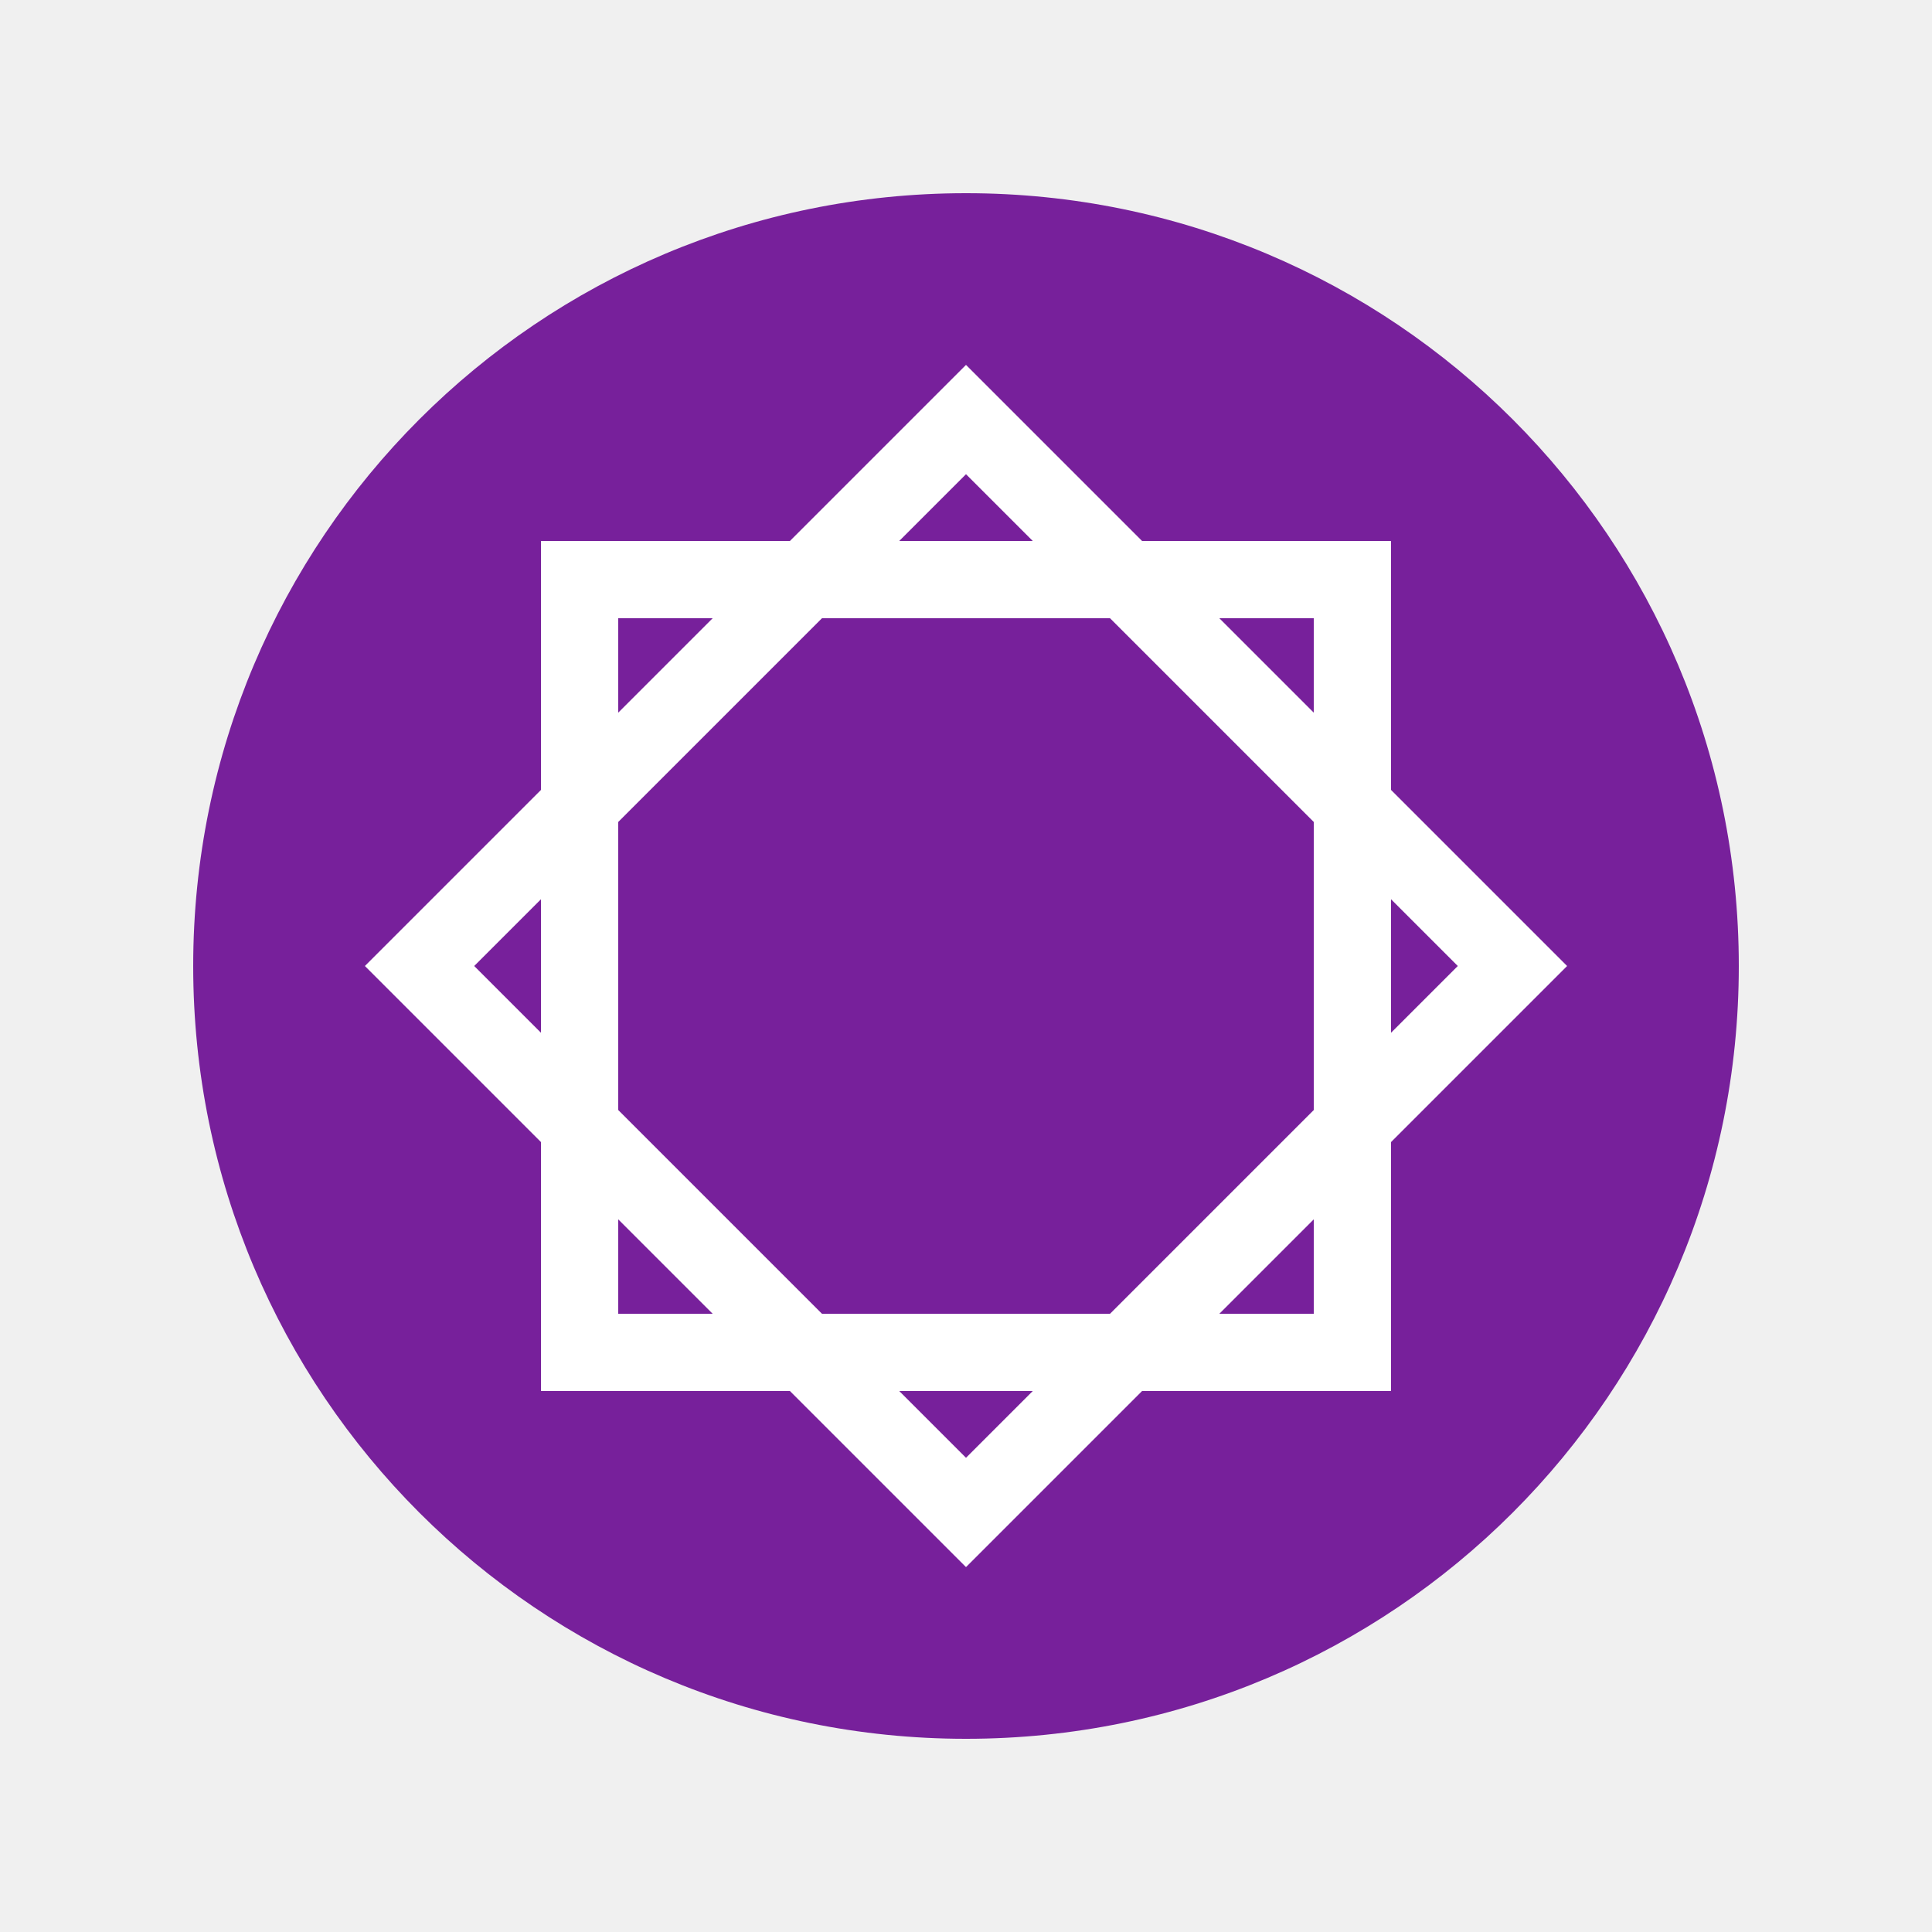
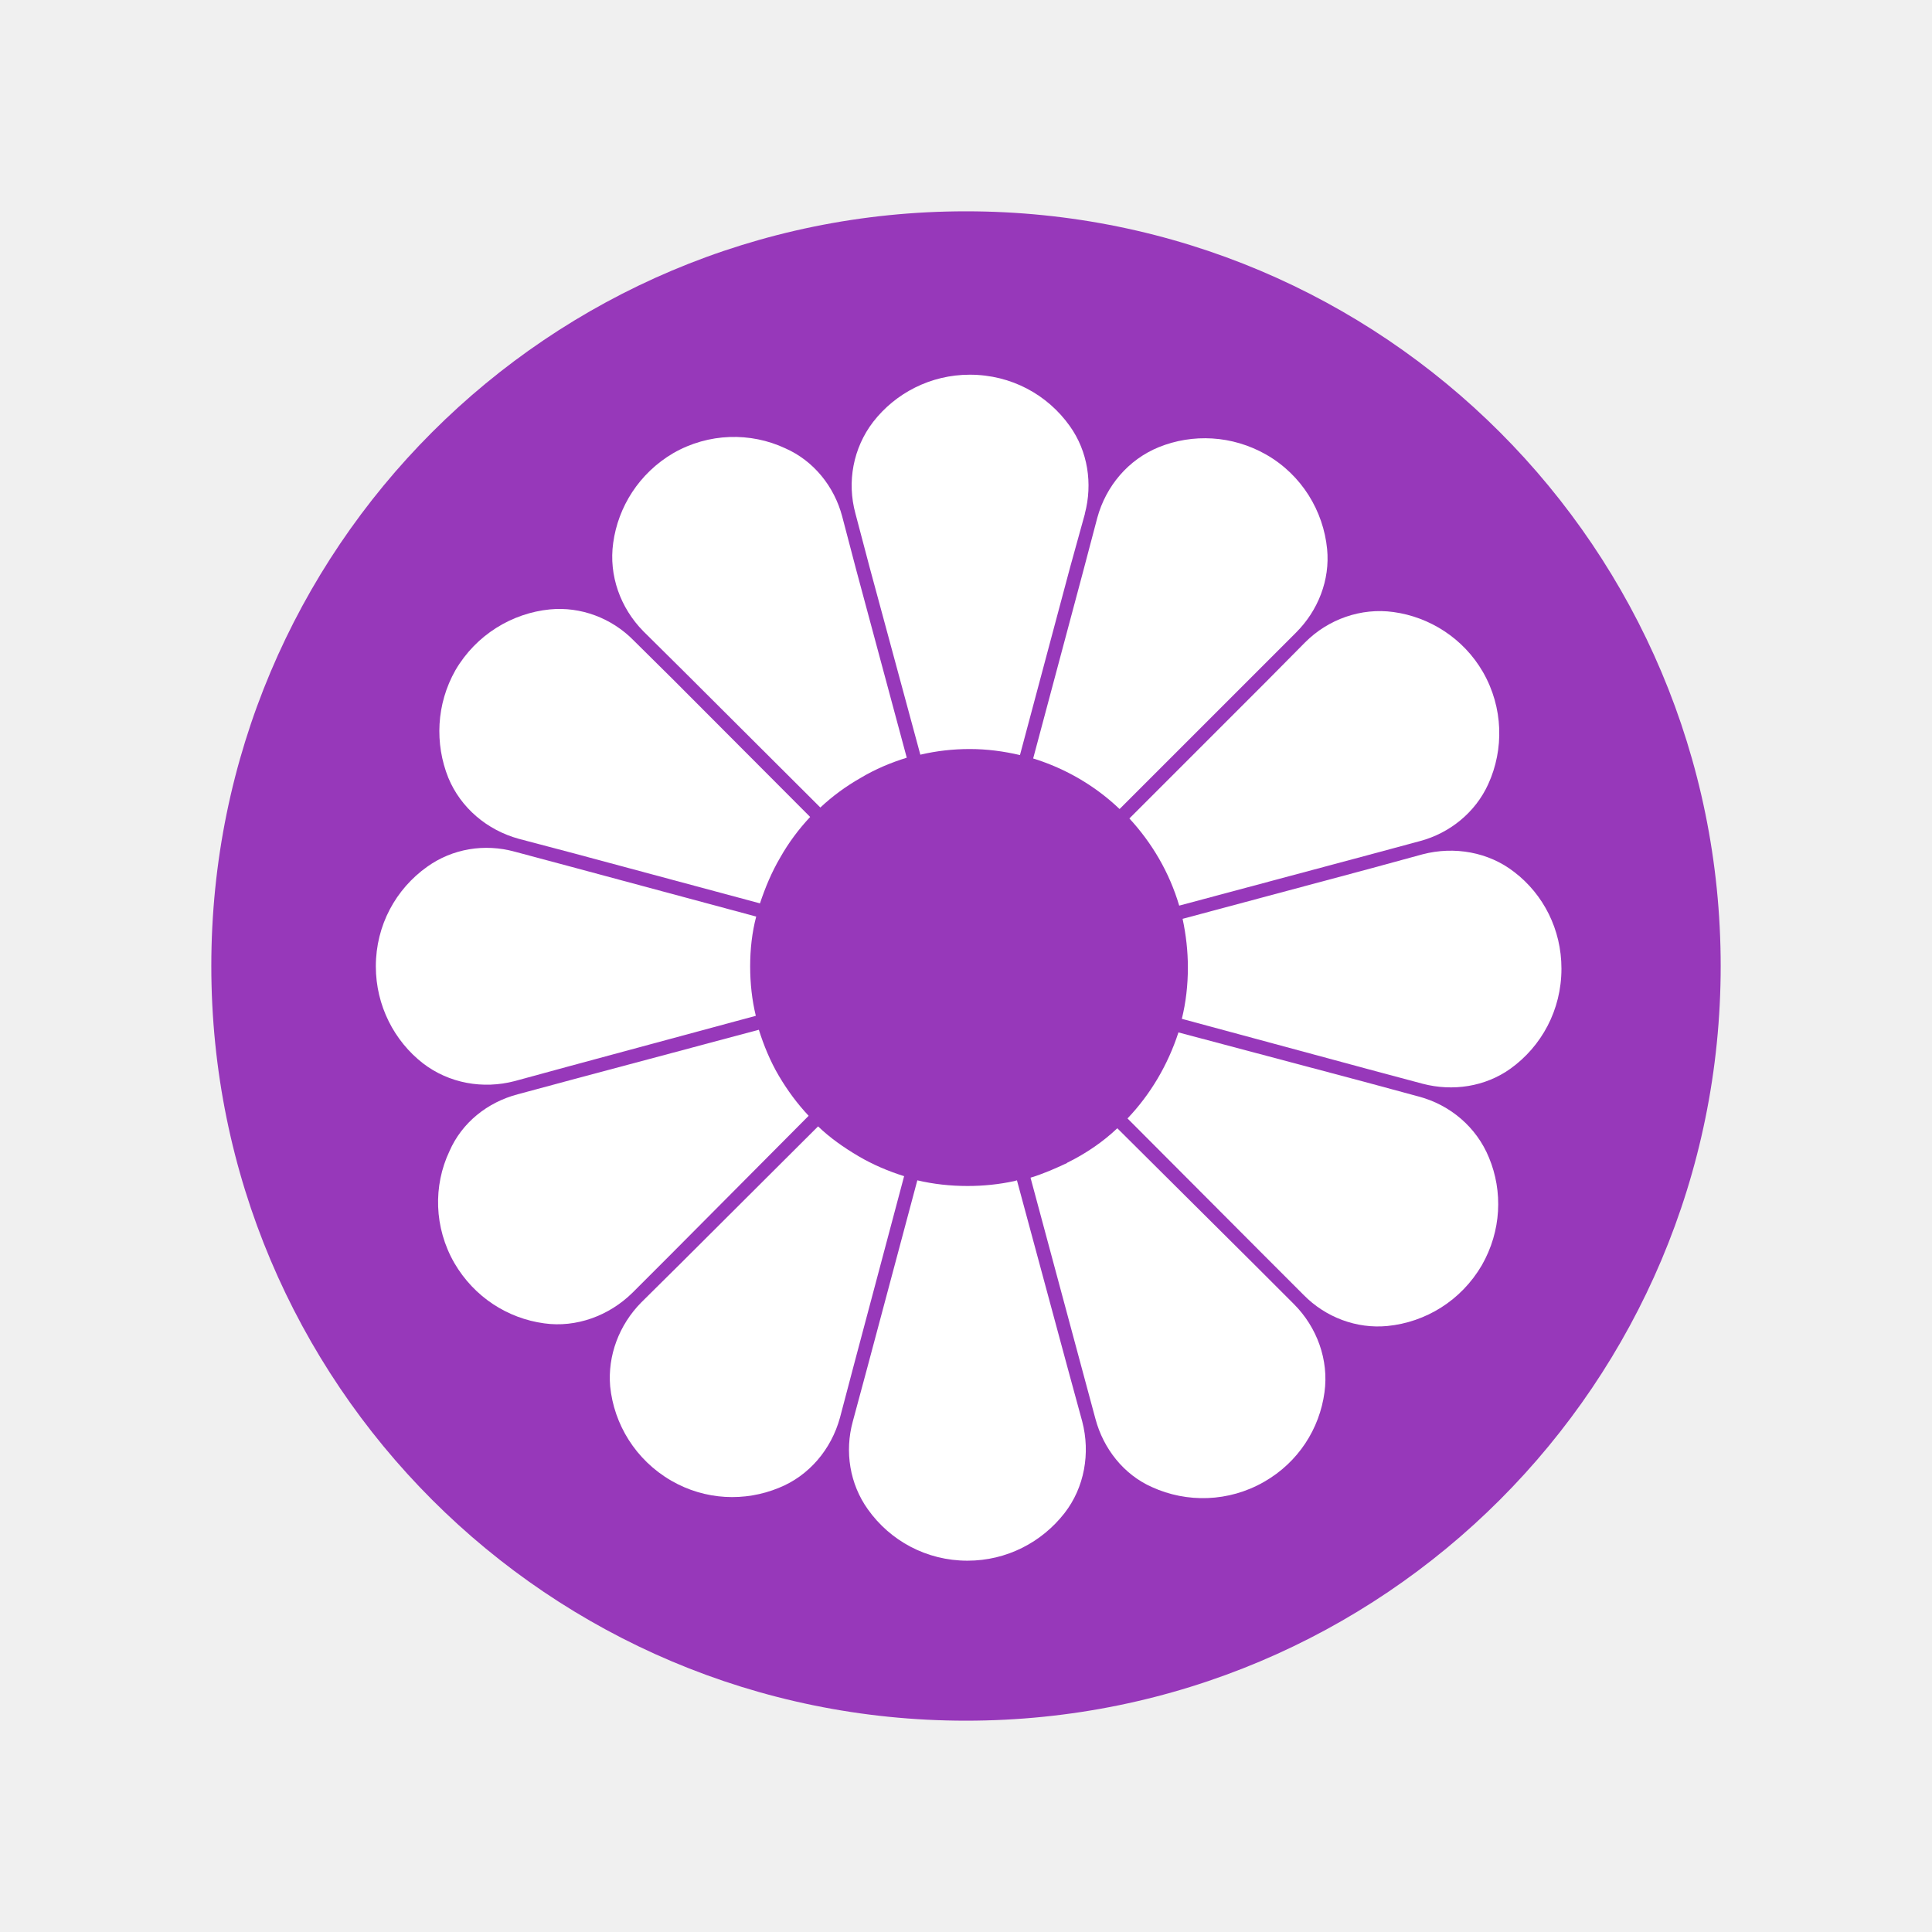
- <svg xmlns="http://www.w3.org/2000/svg" version="1.2" viewBox="0 0 500 500" width="500" height="500">
-   <style>
- 		.s0 { fill: #77209b } 
- 		.s1 { fill: none;stroke: #ffffff;stroke-linecap: round;stroke-miterlimit:10;stroke-width: 20 } 
- 	</style>
-   <g id="Layer 1">
-     <path id="Shape 1" fill-rule="evenodd" class="s0" d="m250 450c-110.6 0-200-89.4-200-200 0-110.6 89.4-200 200-200 110.6 0 200 89.4 200 200 0 110.6-89.4 200-200 200z" />
-     <path id="Shape 2" fill-rule="evenodd" class="s1" d="m350 150v200h-200v-200z" />
-     <path id="Shape 2 copy" fill-rule="evenodd" class="s1" d="m391.42 250l-141.42 141.42-141.42-141.42 141.42-141.42z" />
-   </g>
+ <svg xmlns="http://www.w3.org/2000/svg" version="1.2" viewBox="0 0 512 512" width="512" height="512">
+   <style>.a{fill:#9738ba;stroke:#000;stroke-miterlimit:10;stroke-width:0}.b{fill:#fff}</style>
+   <path fill-rule="evenodd" class="a" d="m256 456c-110.6 0-200-89.4-200-200 0-110.6 89.4-200 200-200 110.6 0 200 89.4 200 200 0 110.6-89.4 200-200 200z" />
+   <path class="b" d="m240.3 200.8c-4.2 1.3-8.3 3-12.3 5.4q-5.8 3.3-10.6 7.8l-36.3-36.2-10.6-10.5c-6.1-6.2-9.2-14.8-8-23.4 1.3-9.6 6.9-18.5 15.9-23.8 9.4-5.4 20.5-5.6 29.7-1.3 7.5 3.3 13 10.1 15.1 18.1l3.7 14.1z" />
+   <path class="b" d="m214.7 216.5c-3 3.2-5.7 6.8-7.9 10.7-2.3 3.9-4 8-5.4 12.2l-49.5-13.3-14.4-3.8c-8.4-2.3-15.4-8.2-18.7-16.2-3.6-9-3.2-19.5 1.9-28.5 5.5-9.4 15-15.1 25-16.1 8.2-0.8 16.4 2.3 22.2 8.2l10.4 10.3z" />
+   <path class="b" d="m198.8 256.1q0 6.9 1.5 13.1l-49.6 13.4-14.3 3.9c-8.4 2.2-17.4 0.6-24.3-4.7-7.6-5.9-12.5-15.3-12.5-25.7 0-10.9 5.3-20.5 13.6-26.4 6.7-4.8 15.2-6.2 23.2-4l14.2 3.8 49.8 13.4c-1.1 4.2-1.6 8.6-1.6 13.2z" />
+   <path class="b" d="m214.3 295.7l-36.2 36.4-10.5 10.5c-6.2 6.1-14.9 9.3-23.4 8.1-9.6-1.3-18.5-6.9-23.8-16-5.4-9.4-5.6-20.5-1.3-29.6 3.3-7.6 10.1-13 18.1-15.1l14.1-3.8 49.8-13.3c1.3 4.1 3 8.3 5.3 12.2 2.3 3.9 4.9 7.4 7.9 10.6z" />
+   <path class="b" d="m239.6 311.7l-13.2 49.6-3.8 14.4c-2.3 8.4-8.2 15.4-16.2 18.6-9 3.7-19.5 3.3-28.5-1.9-9.5-5.5-15.2-15-16.2-25-0.7-8.2 2.4-16.3 8.2-22.2l10.4-10.3 36.5-36.4c3.1 3 6.8 5.6 10.7 7.9 3.9 2.3 8 4 12.1 5.3z" />
+   <path class="b" d="m282.1 401c-6 7.7-15.3 12.6-25.7 12.6-10.9 0-20.5-5.3-26.4-13.6-4.8-6.7-6.2-15.3-4-23.3l3.8-14.1 13.3-49.8q6.4 1.5 13.3 1.5 6.4 0 12.4-1.3 0.4-0.1 0.7-0.2l13.4 49.6 3.9 14.3c2.2 8.4 0.6 17.5-4.7 24.3z" />
+   <path class="b" d="m351 369c-1.3 9.6-6.9 18.5-16 23.7-9.4 5.4-20.5 5.6-29.7 1.4-7.5-3.3-12.9-10.2-15-18.1l-3.8-14.1-13.4-49.8c3.3-1 6.5-2.4 9.7-3.9q0-0.1 0-0.1 0.2 0 0.3-0.1c4.8-2.4 9.2-5.4 13-9l36.3 36.1 10.5 10.5c6.1 6.1 9.3 14.8 8.1 23.4z" />
+   <path class="b" d="m392.7 335.3c-5.5 9.4-14.9 15.1-25 16.1-8.2 0.8-16.4-2.3-22.2-8.2l-10.3-10.3-36.4-36.5c6.1-6.4 10.7-14.2 13.5-22.8l49.3 13.1 14.4 3.9c8.3 2.2 15.3 8.1 18.6 16.2 3.7 8.9 3.3 19.4-1.9 28.5z" />
+   <path class="b" d="m413.8 256.7c0 11-5.3 20.6-13.5 26.5-6.7 4.8-15.3 6.1-23.3 4l-14.2-3.8-49.6-13.4q1.6-6.5 1.6-13.6c0-4.4-0.5-8.7-1.4-12.9l49.3-13.2 14.3-3.9c8.4-2.2 17.5-0.6 24.3 4.7 7.7 5.9 12.5 15.2 12.5 25.6z" />
+   <path class="b" d="m394.4 207.8c-3.4 7.5-10.2 13-18.1 15.1l-14.1 3.8-49.7 13.3c-2.6-8.8-7.2-16.6-13.2-23.1l36.1-36.1 10.5-10.6c6.1-6.1 14.8-9.2 23.4-8 9.5 1.3 18.5 6.9 23.7 15.9 5.4 9.4 5.6 20.5 1.4 29.7z" />
+   <path class="b" d="m343.5 167.6l-10.4 10.4-36.4 36.4c-6.4-6.1-14.2-10.7-22.9-13.4l13.2-49.4 3.8-14.4c2.3-8.4 8.2-15.4 16.3-18.7 8.9-3.6 19.4-3.2 28.5 2 9.4 5.4 15.1 14.9 16.1 25 0.8 8.2-2.4 16.3-8.2 22.1z" />
+   <path class="b" d="m287.5 136.2l-3.9 14.1-13.3 49.8c-4.3-1-8.7-1.6-13.3-1.6q-6.7 0-13.1 1.5l-13.4-49.5-3.8-14.4c-2.3-8.4-0.6-17.4 4.7-24.3 5.9-7.6 15.2-12.5 25.6-12.5 11 0 20.6 5.3 26.5 13.6 4.8 6.7 6.1 15.3 4 23.2z" />
</svg>
